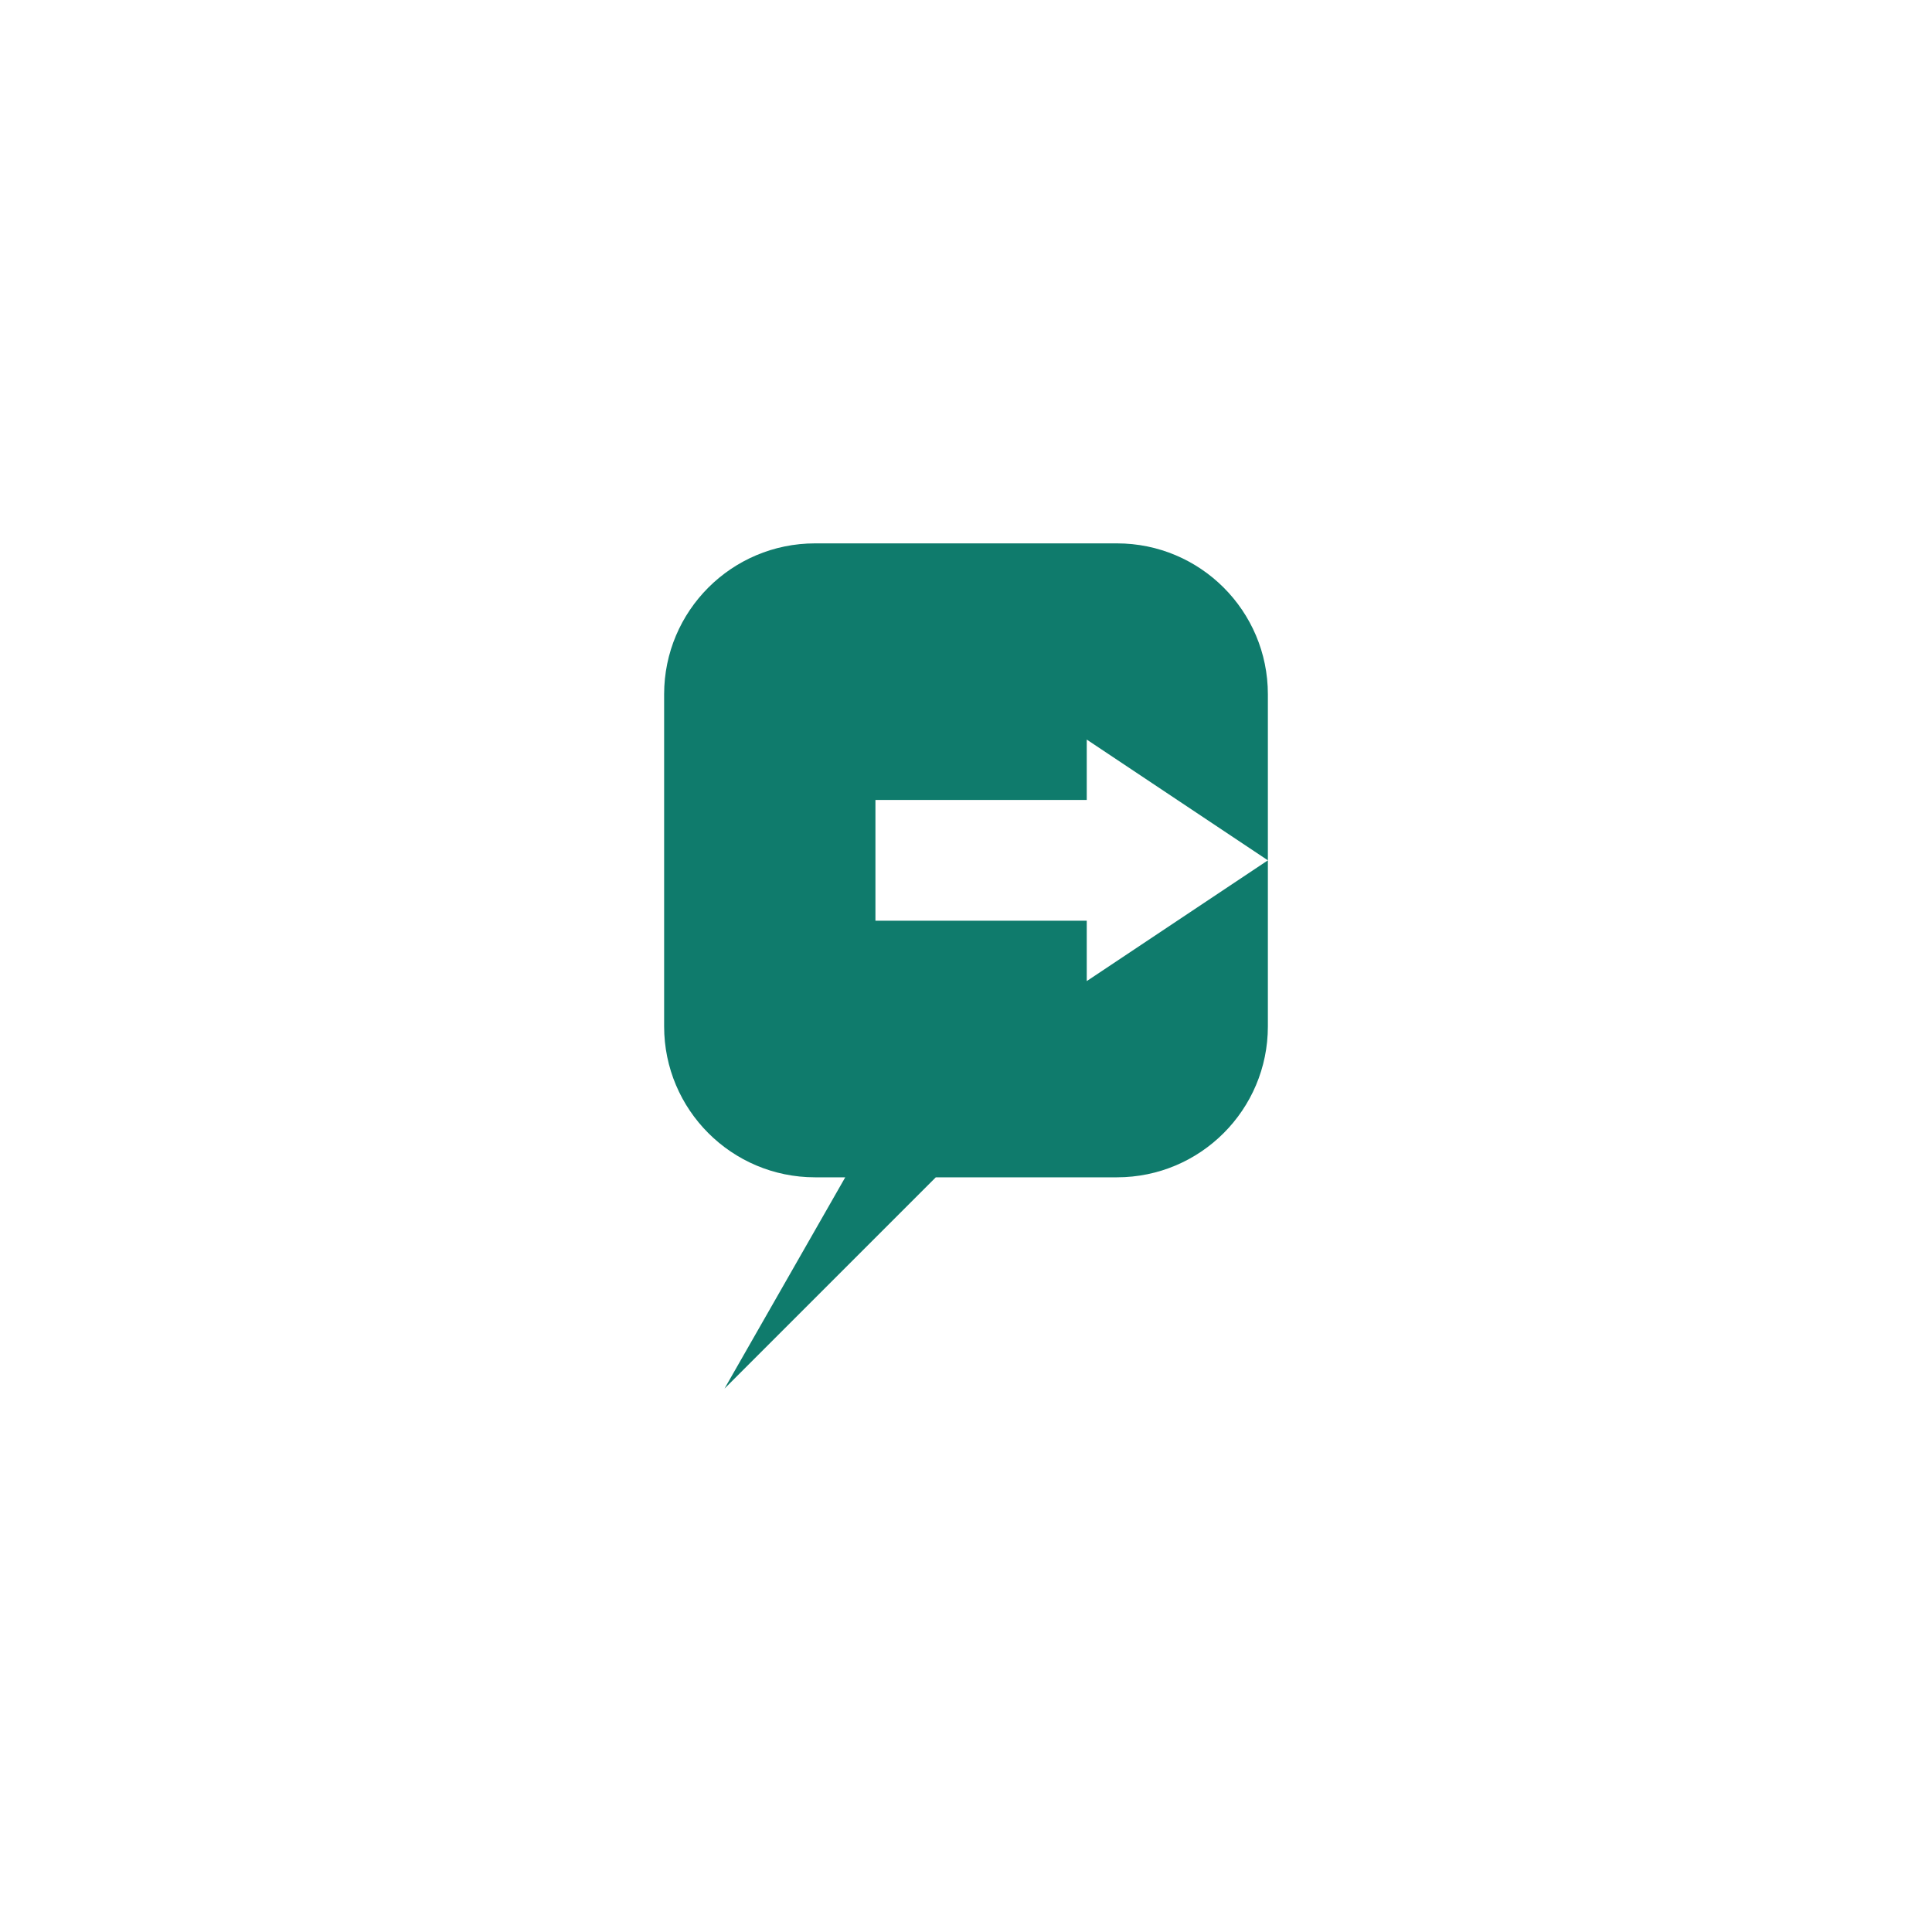
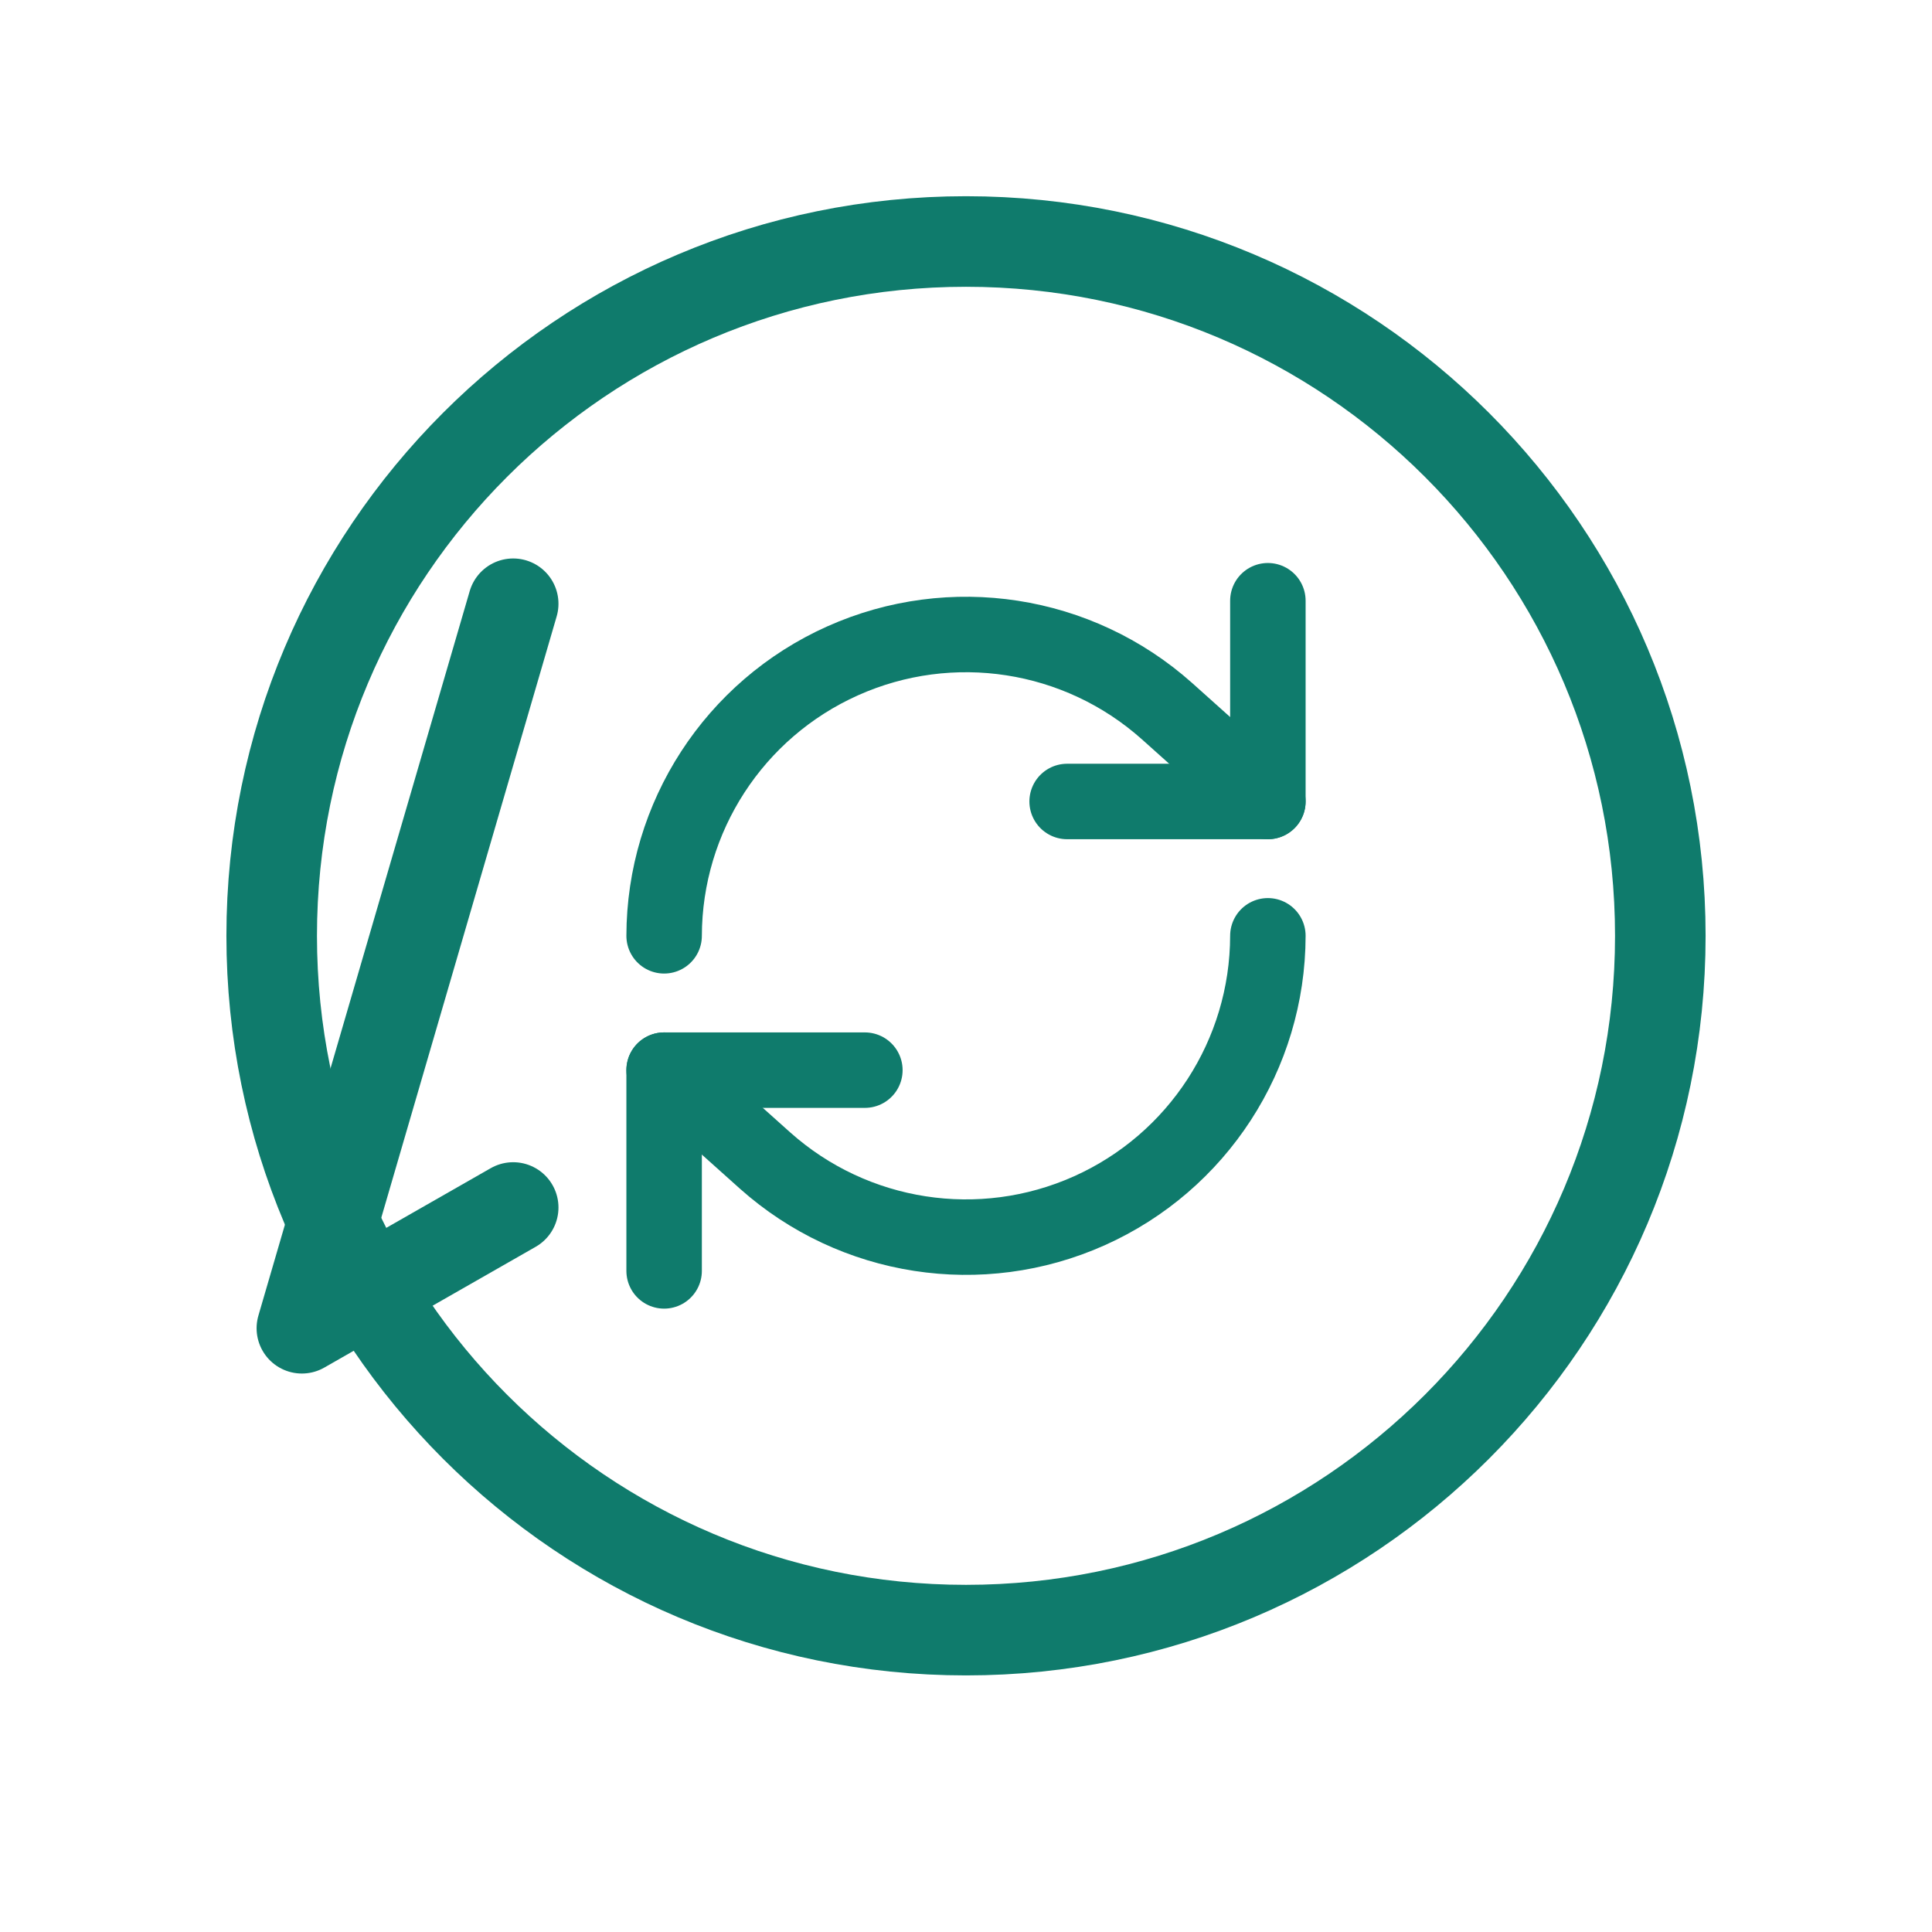
- <svg xmlns="http://www.w3.org/2000/svg" viewBox="0 0 128 128" fill="#0f7b6c" role="img" aria-labelledby="t">
-   <path fill-rule="evenodd" d="M54 36h20a10 10 0 0 1 10 10v22a10 10 0 0 1-10 10h-12l-14 14 8-14h-2a10 10 0 0 1-10-10V46a10 10 0 0 1 10-10zM58 53h14v8h-14zM72 49l12 8-12 8z" />
+ <svg xmlns="http://www.w3.org/2000/svg" viewBox="0 0 128 128" fill="none" stroke="#0f7b6c" stroke-width="6" stroke-linecap="round" stroke-linejoin="round" role="img" aria-labelledby="t">
+   <circle cx="64" cy="62" r="46" />
+   <path d="M34 40l-14 48 14-8" />
+   <g stroke-width="5">
+     <path d="M84 39.8v13.3h-13.3" />
+     <path d="M44 62a20 20 0 0 1 33.3-14.9L84 53.1" />
+     <path d="M44 84.2v-13.3h13.3" />
+     <path d="M84 62a20 20 0 0 1-33.3 14.9L44 70.9" />
+   </g>
</svg>
